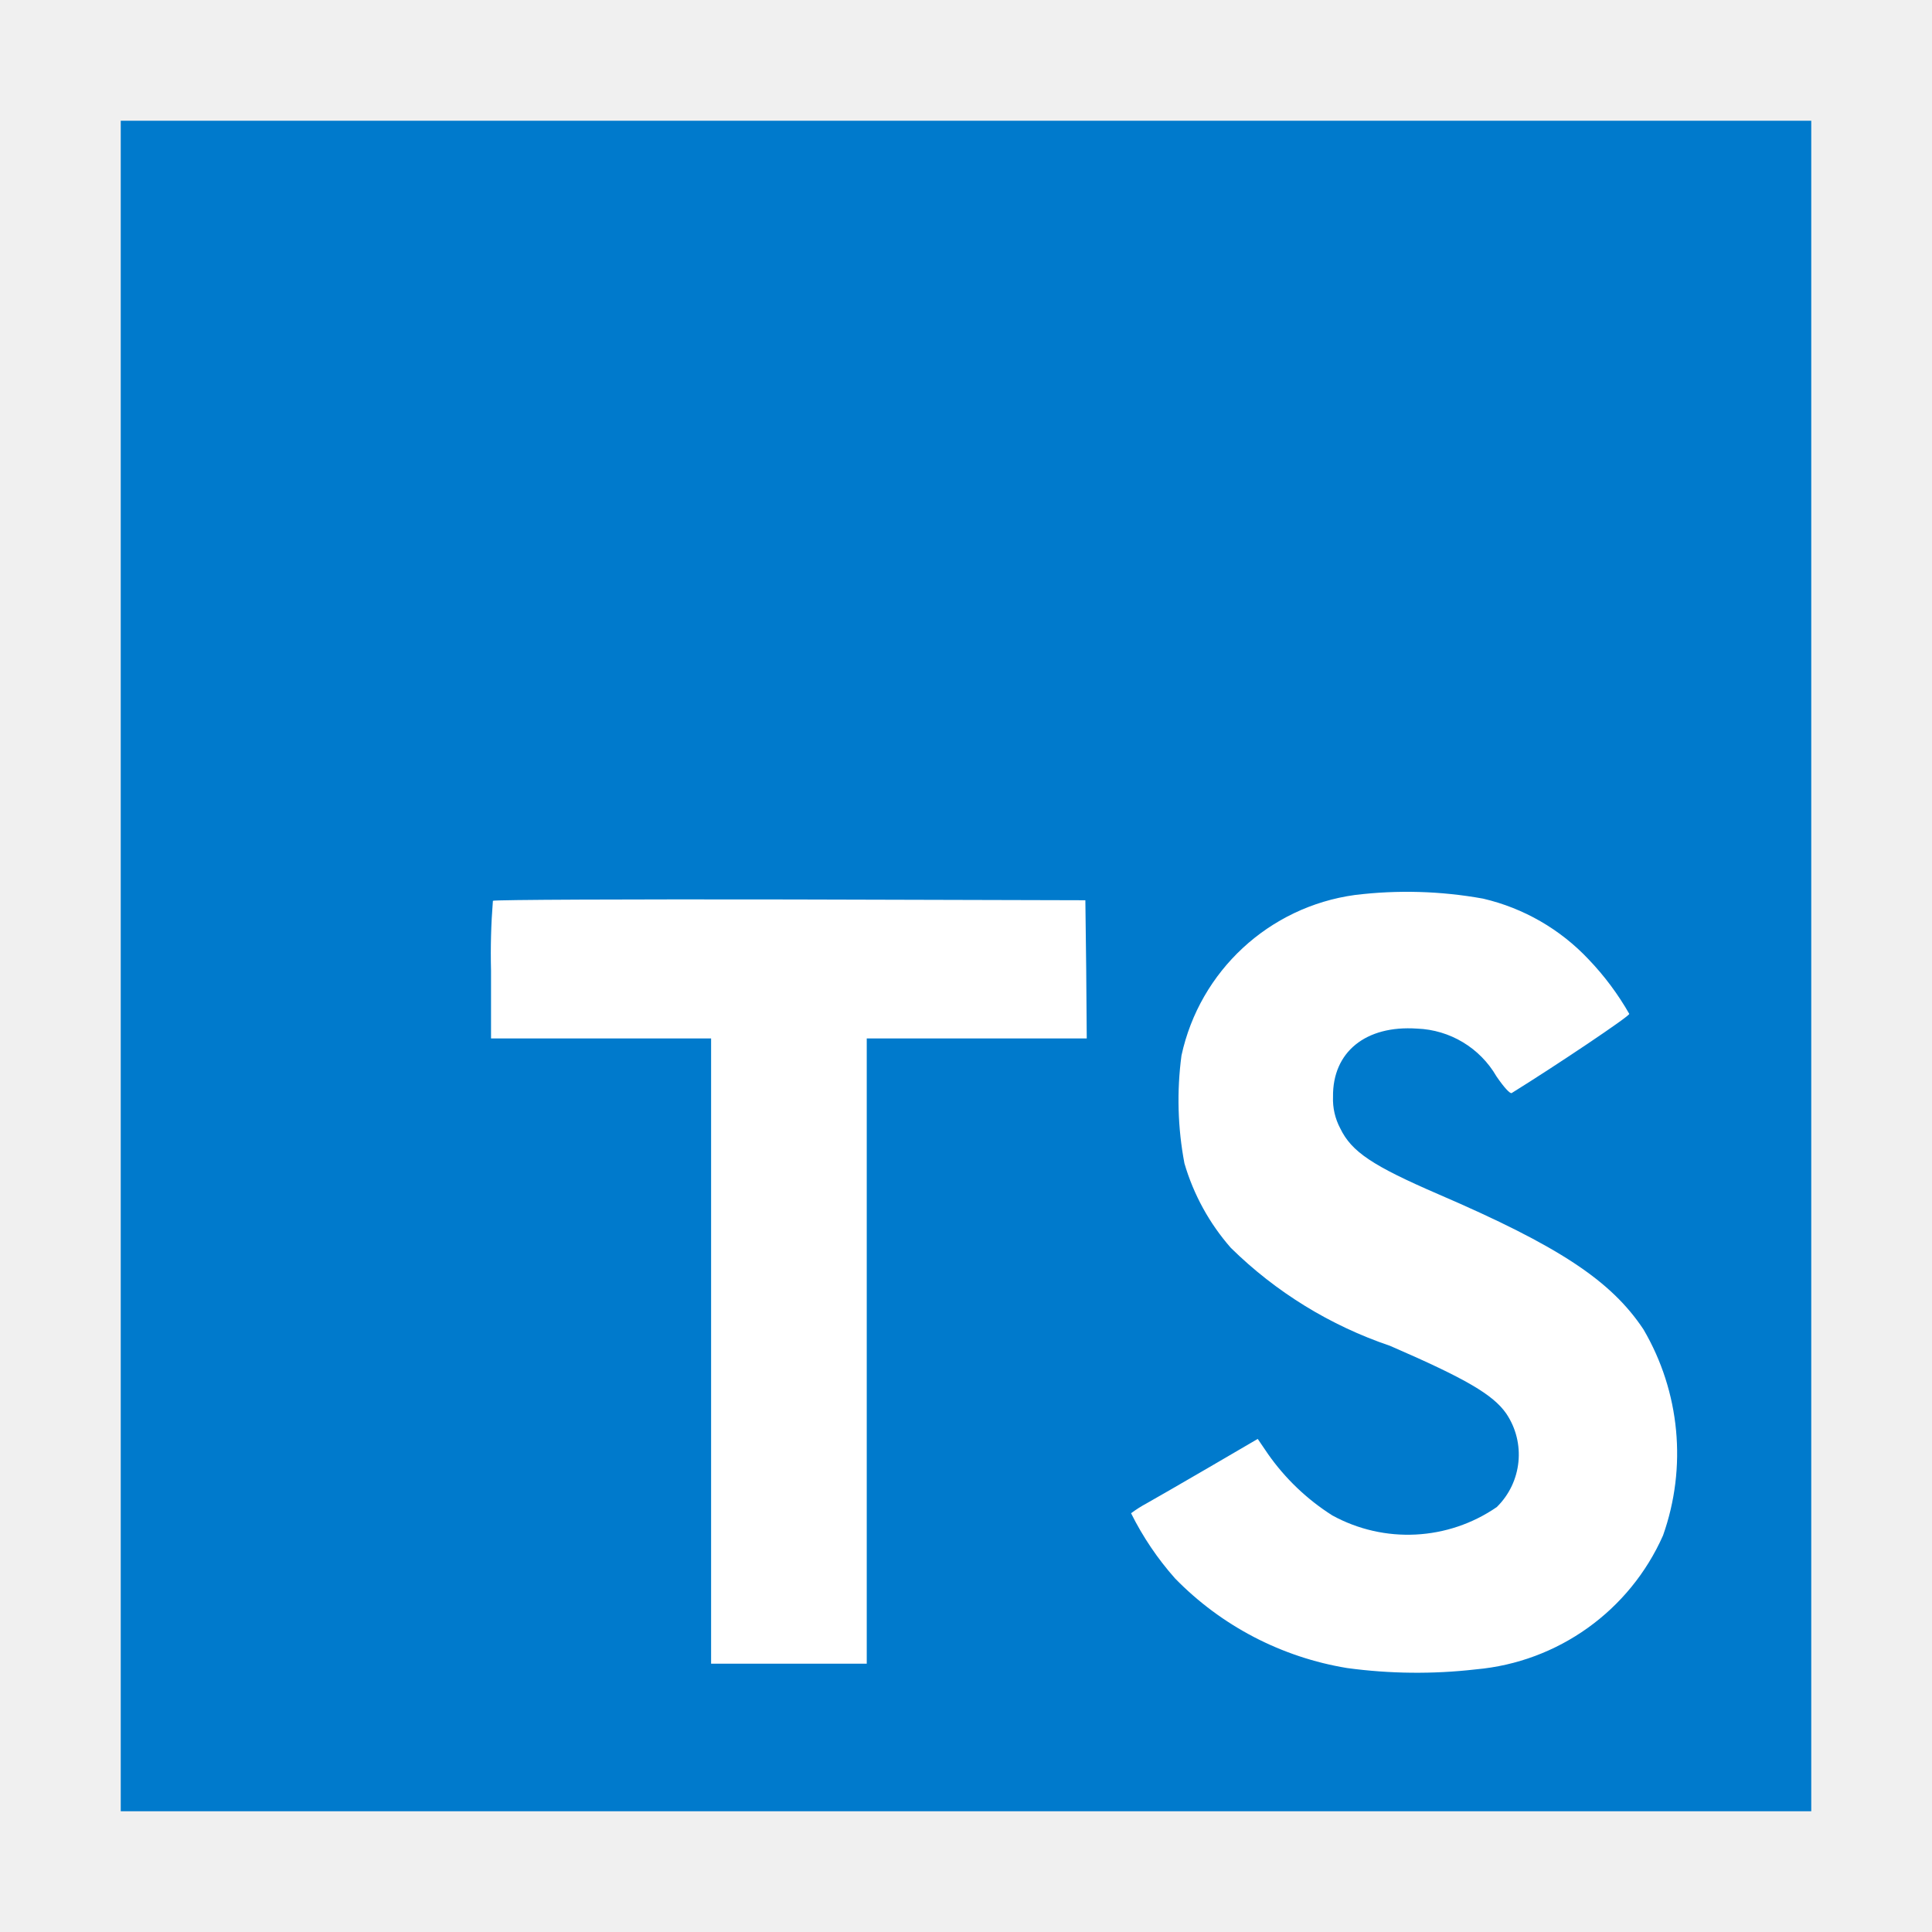
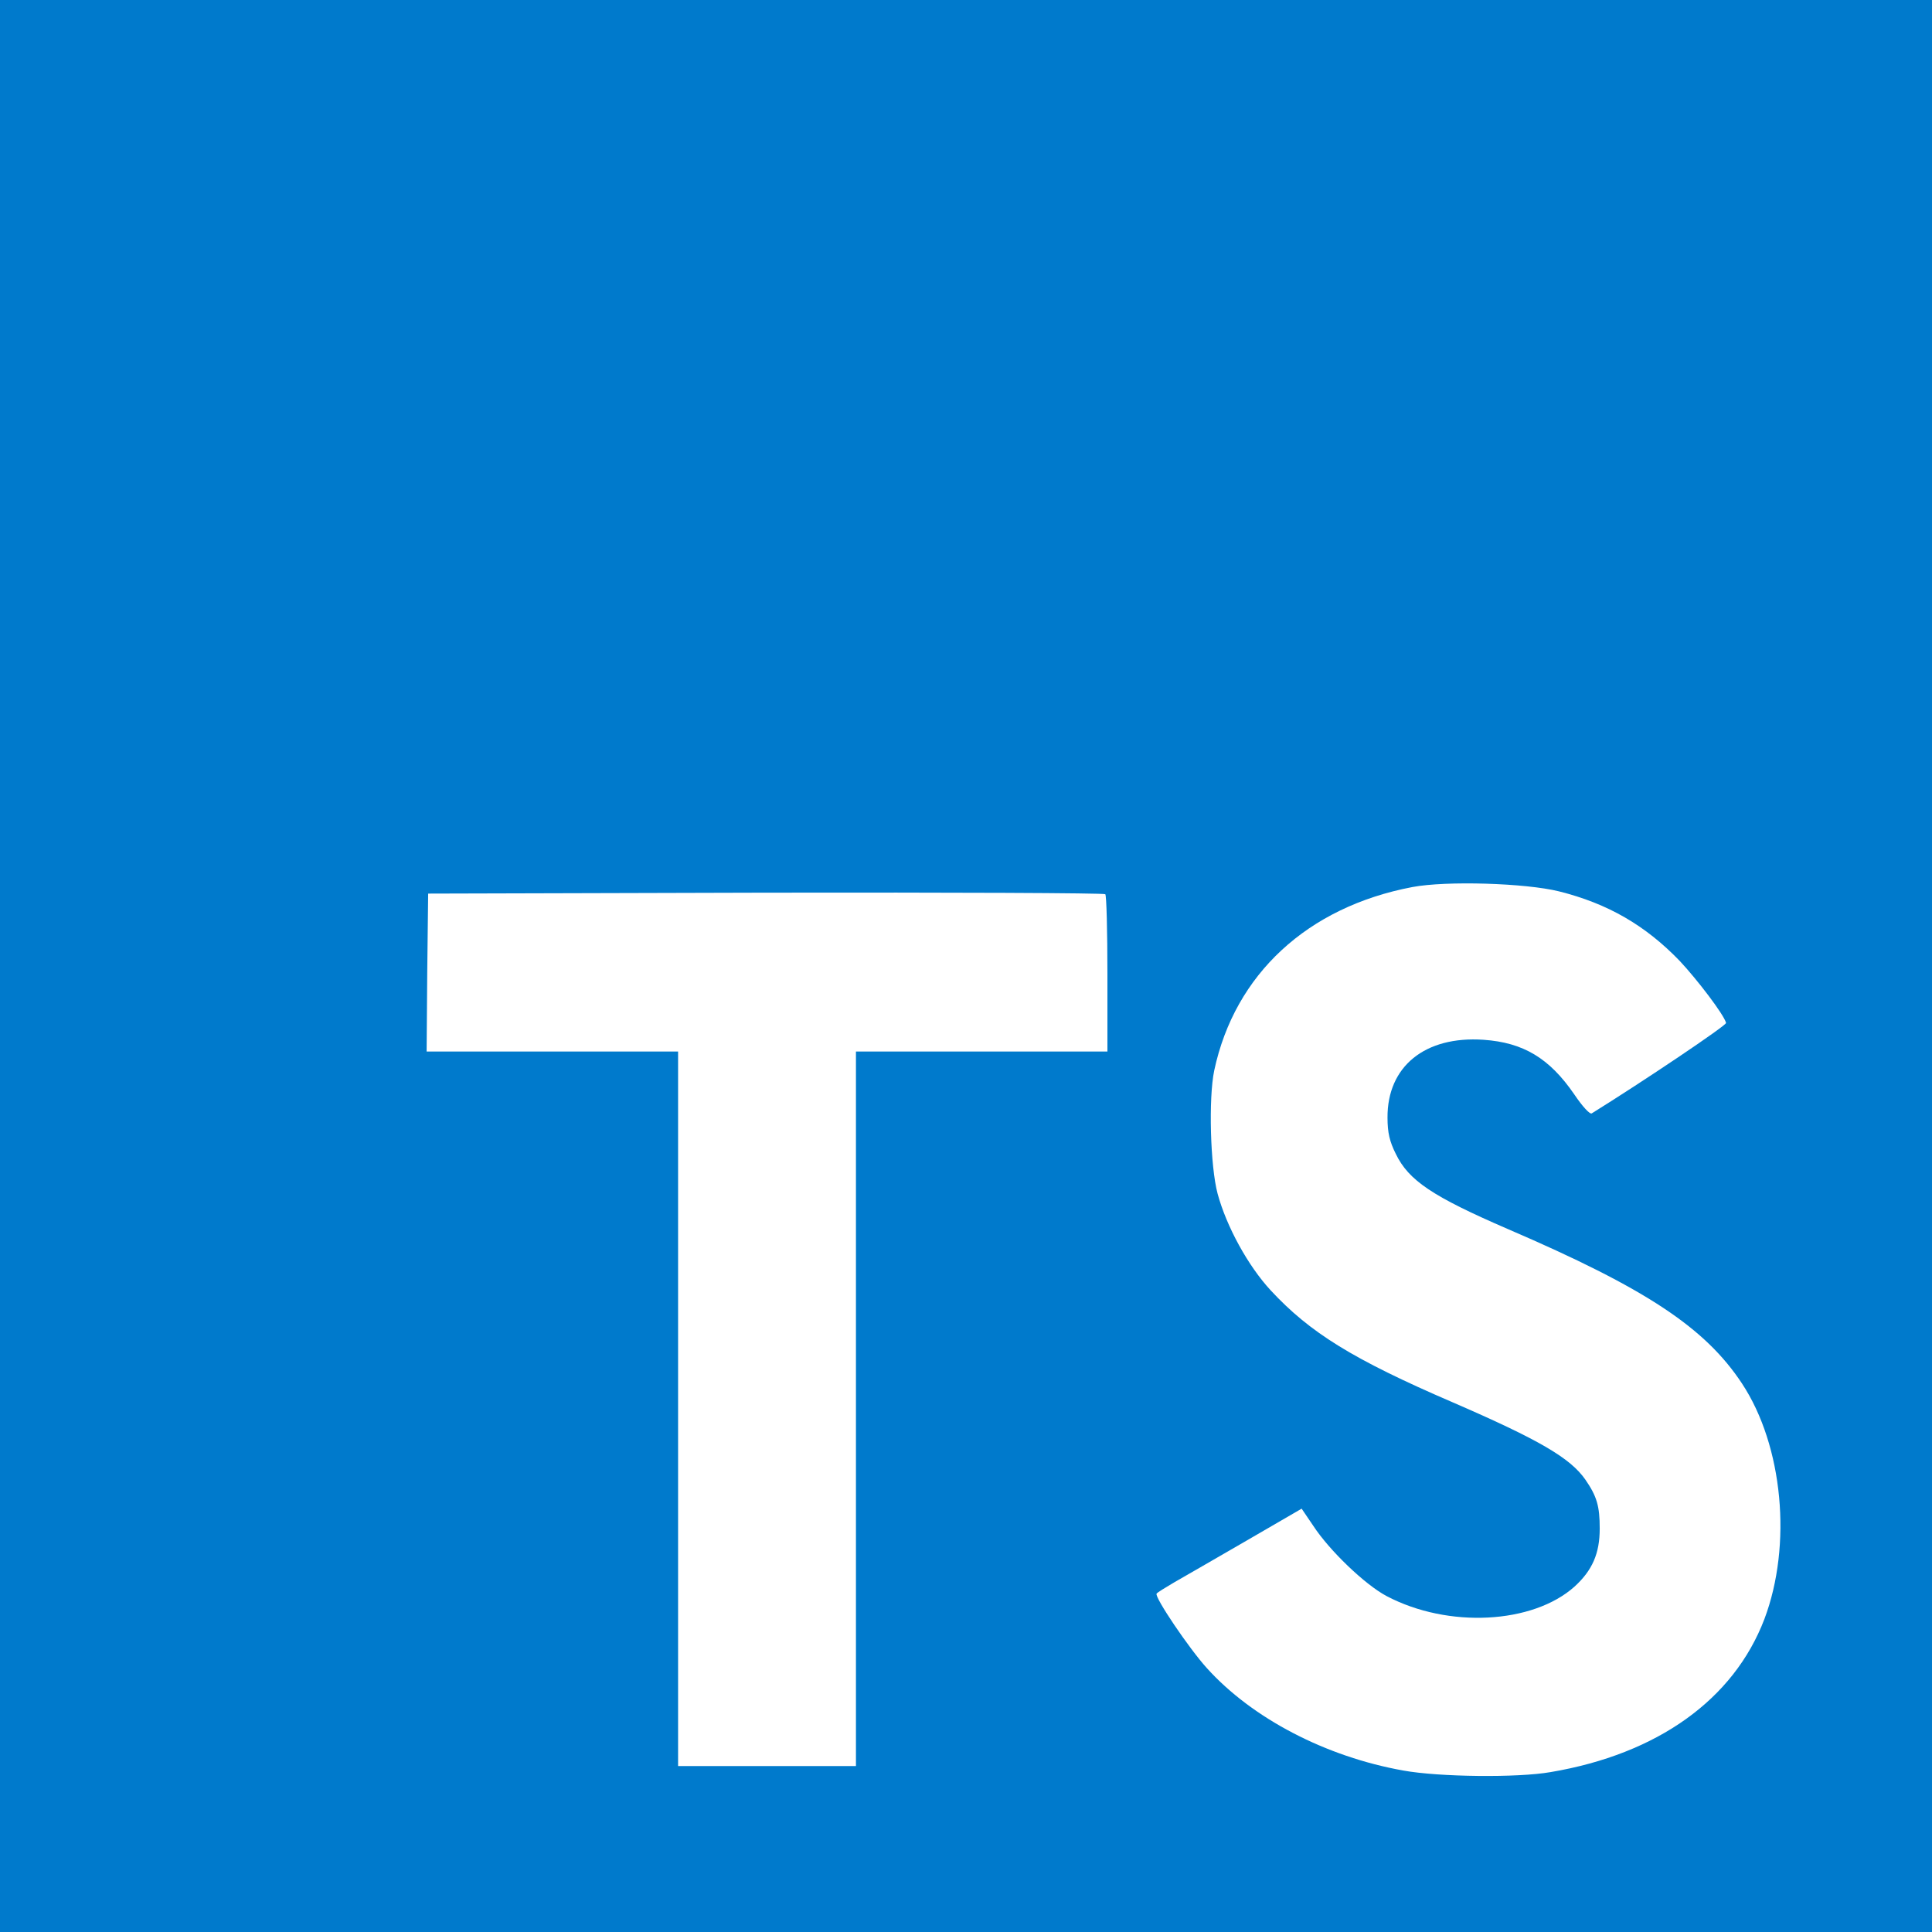
- <svg xmlns="http://www.w3.org/2000/svg" viewBox="0 0 32 32">
-   <polygon points="2 16 2 30 16 30 30 30 30 16 30 2 16 2 2 2 2 16" style="fill:#007acc" />
-   <path d="M24.564,14.884a3.485,3.485,0,0,1,1.751,1.009,4.611,4.611,0,0,1,.671.9c.009.036-1.209.853-1.947,1.311-.027.018-.133-.1-.253-.276a1.587,1.587,0,0,0-1.316-.791c-.849-.058-1.4.387-1.391,1.129a1.027,1.027,0,0,0,.12.524c.187.387.533.618,1.622,1.089,2,.862,2.862,1.431,3.4,2.24a4.063,4.063,0,0,1,.324,3.413,3.753,3.753,0,0,1-3.1,2.218,8.584,8.584,0,0,1-2.133-.022,5.145,5.145,0,0,1-2.849-1.484,4.947,4.947,0,0,1-.729-1.08,2.092,2.092,0,0,1,.258-.164c.124-.071.6-.342,1.04-.6l.8-.467L21,24.08A3.759,3.759,0,0,0,22.067,25.1a2.6,2.6,0,0,0,2.724-.138,1.217,1.217,0,0,0,.156-1.551c-.218-.311-.662-.573-1.924-1.12a6.93,6.93,0,0,1-2.636-1.622,3.692,3.692,0,0,1-.769-1.4,5.606,5.606,0,0,1-.049-1.787,3.413,3.413,0,0,1,2.871-2.658A7.092,7.092,0,0,1,24.564,14.884Zm-6.573,1.169L18,17.2H14.356V27.556H11.778V17.2H8.133V16.076a11.018,11.018,0,0,1,.031-1.156c.013-.018,2.231-.027,4.92-.022l4.893.013Z" style="fill:#fff" />
+ <svg xmlns="http://www.w3.org/2000/svg" width="800px" height="800px" viewBox="0 0 256 256" version="1.1" preserveAspectRatio="xMidYMid">
+   <g>
+     <polygon fill="#007ACC" transform="translate(128, 128) scale(1, -1) translate(-128, -128) " points="0 128 0 0 128 0 256 0 256 128 256 256 128 256 0 256">
+ 
+ </polygon>
+     <path d="M146.658,223.437 L146.739,212.953 L130.079,212.953 L113.419,212.953 L113.419,165.613 L113.419,118.274 L101.635,118.274 L89.851,118.274 L89.851,165.613 L89.851,212.953 L73.19,212.953 L56.53,212.953 L56.53,223.234 C56.53,228.923 56.652,233.677 56.814,233.799 C56.936,233.961 77.213,234.043 101.797,234.002 L146.536,233.88 L146.658,223.437 Z" fill="#FFFFFF" transform="translate(101.6346, 176.143) rotate(-180) translate(-101.6346, -176.143) ">
+ 
+ </path>
+     <path d="M206.567,234.272 C213.068,232.647 218.026,229.762 222.577,225.048 C224.934,222.529 228.428,217.937 228.713,216.84 C228.794,216.515 217.66,209.038 210.915,204.852 C210.671,204.69 209.696,205.746 208.598,207.372 C205.307,212.167 201.853,214.239 196.57,214.605 C188.809,215.133 183.811,211.07 183.852,204.284 C183.852,202.292 184.136,201.114 184.949,199.489 C186.656,195.953 189.825,193.84 199.781,189.533 C218.107,181.65 225.949,176.449 230.826,169.053 C236.271,160.804 237.49,147.638 233.792,137.845 C229.729,127.199 219.651,119.966 205.469,117.569 C201.081,116.797 190.678,116.918 185.965,117.772 C175.684,119.6 165.932,124.68 159.918,131.344 C157.561,133.945 152.969,140.731 153.254,141.218 C153.376,141.381 154.432,142.031 155.61,142.722 C156.748,143.372 161.056,145.851 165.119,148.207 L172.474,152.474 L174.018,150.198 C176.172,146.907 180.885,142.397 183.73,140.893 C191.897,136.586 203.113,137.195 208.639,142.153 C210.996,144.306 211.971,146.541 211.971,149.833 C211.971,152.799 211.605,154.099 210.061,156.334 C208.07,159.179 204.007,161.576 192.466,166.574 C179.26,172.263 173.571,175.798 168.37,181.406 C165.363,184.657 162.518,189.858 161.34,194.206 C160.365,197.823 160.121,206.884 160.893,210.541 C163.616,223.301 173.246,232.2 187.143,234.841 C191.654,235.694 202.137,235.369 206.567,234.272 Z" fill="#FFFFFF" transform="translate(194.5785, 176.1902) scale(1, -1) translate(-194.5785, -176.1902) ">
+ 
+ </path>
+   </g>
</svg>
